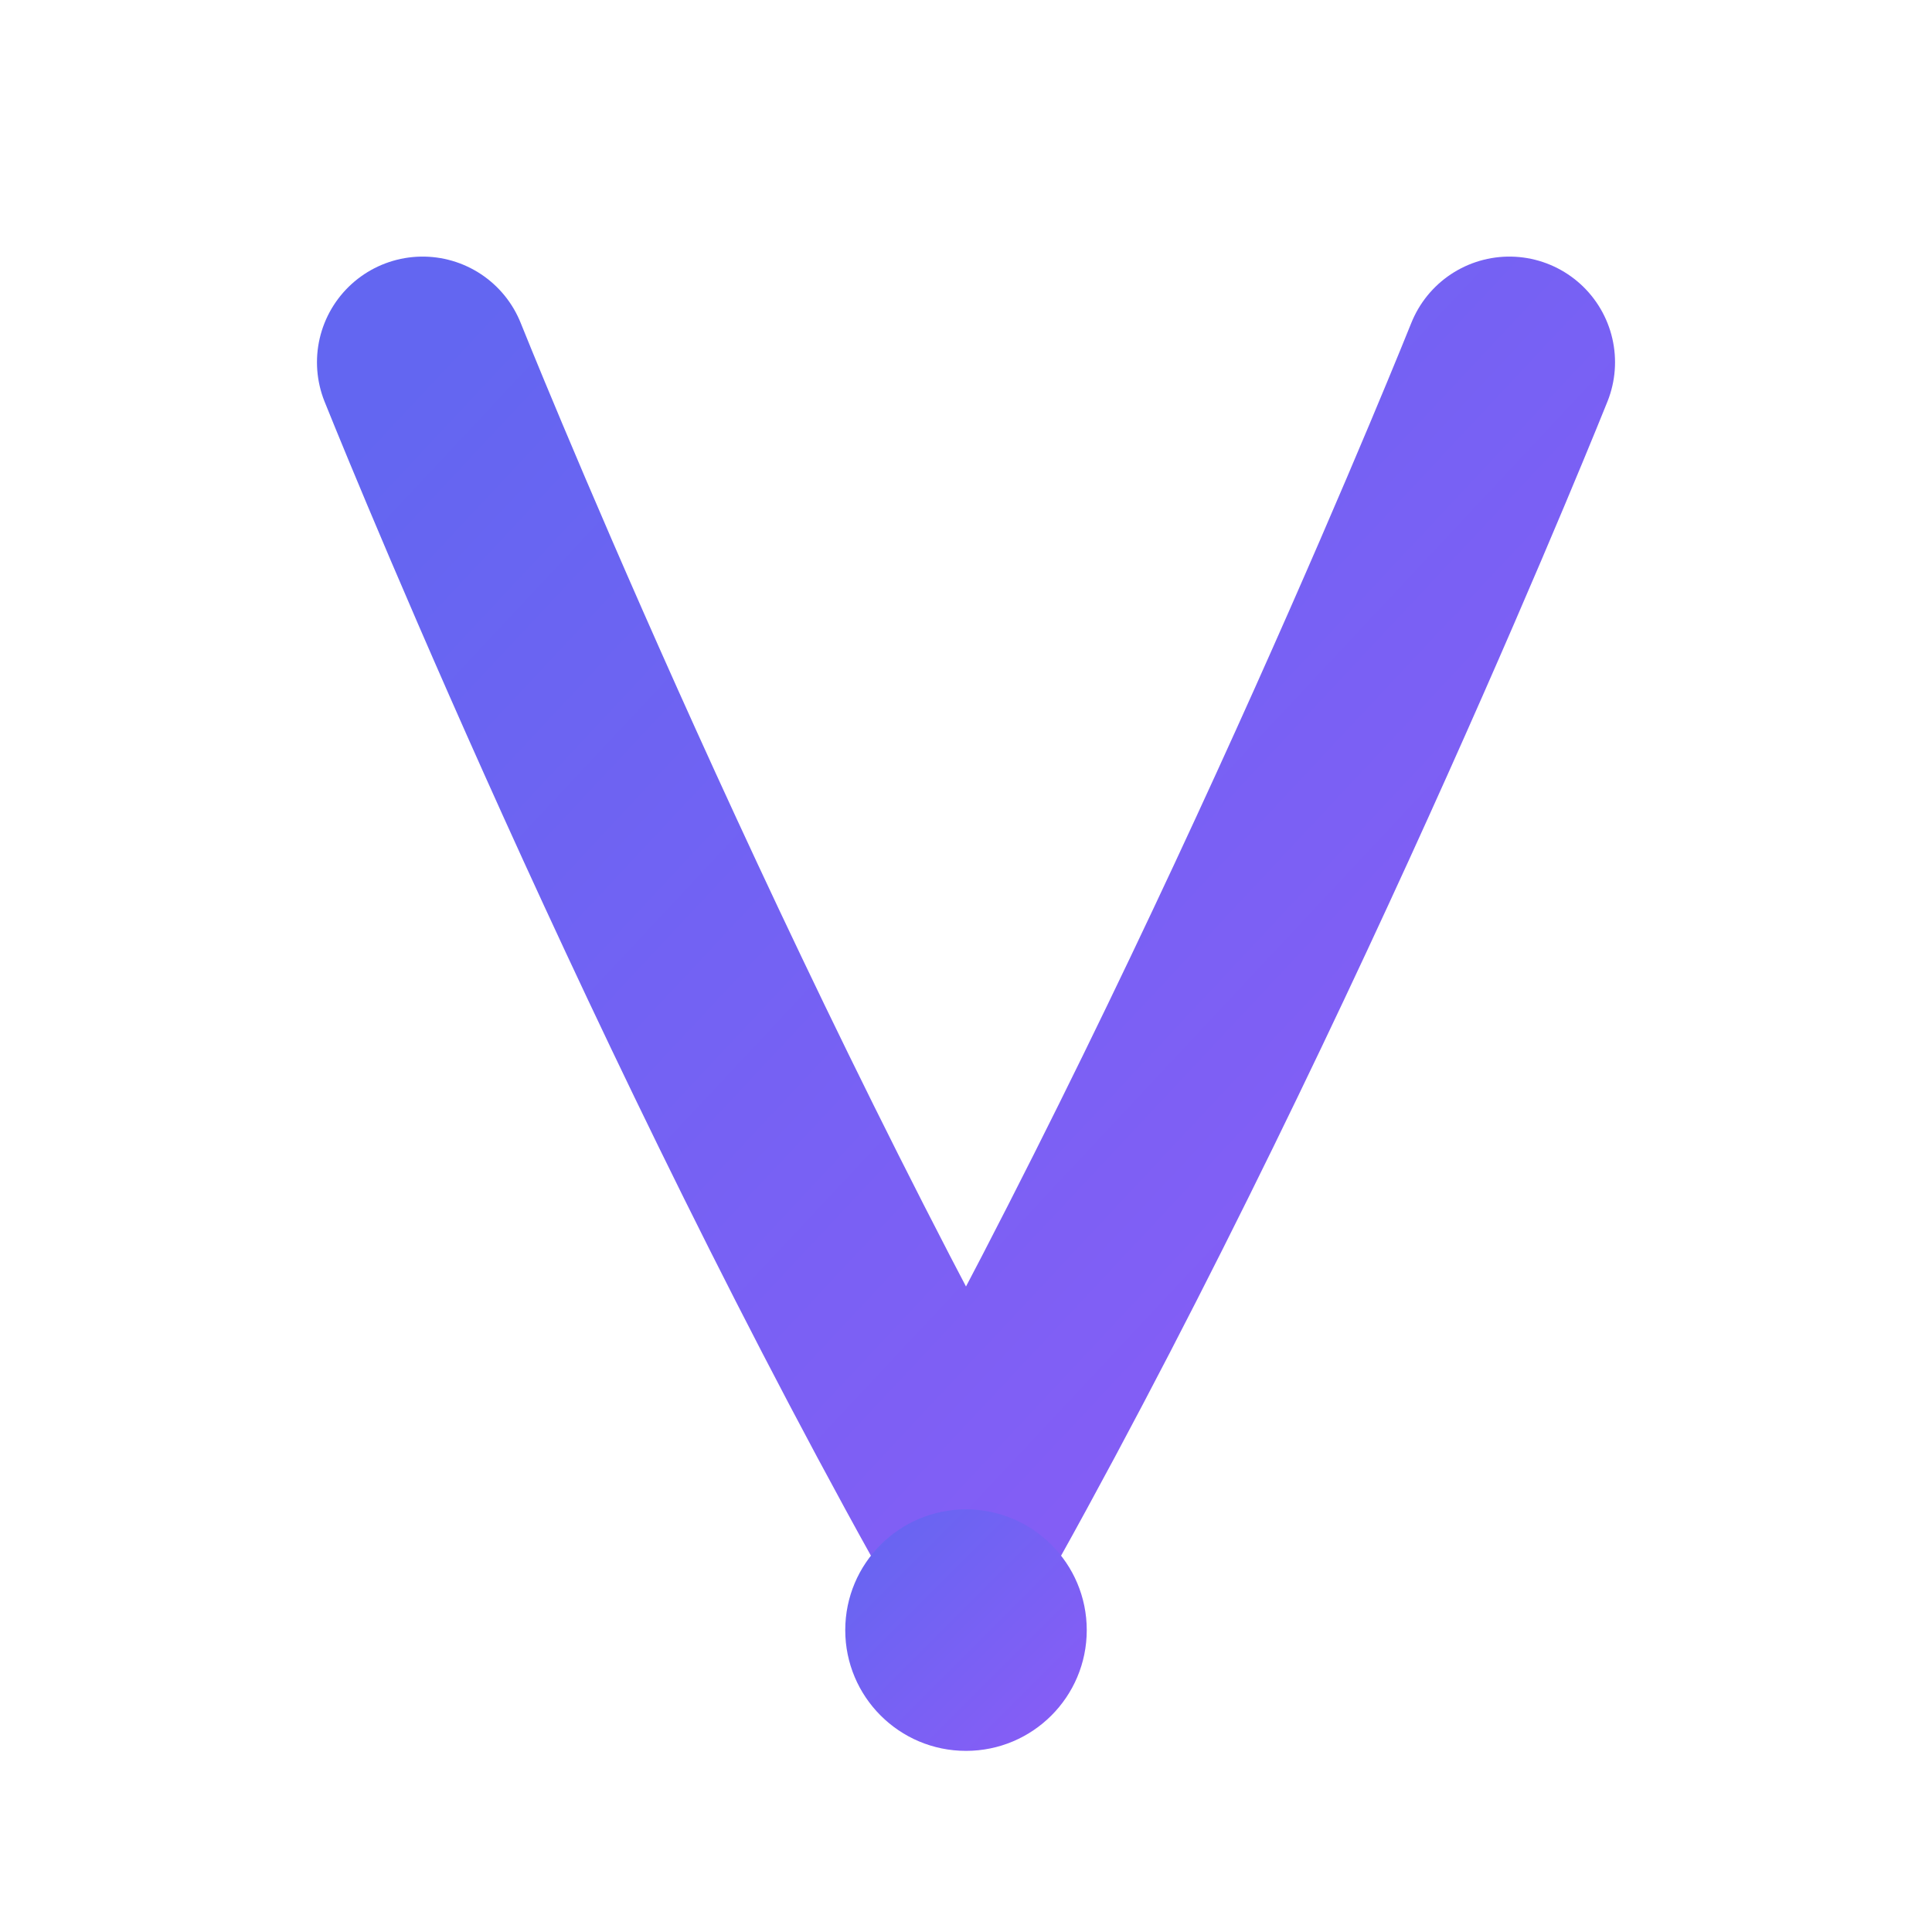
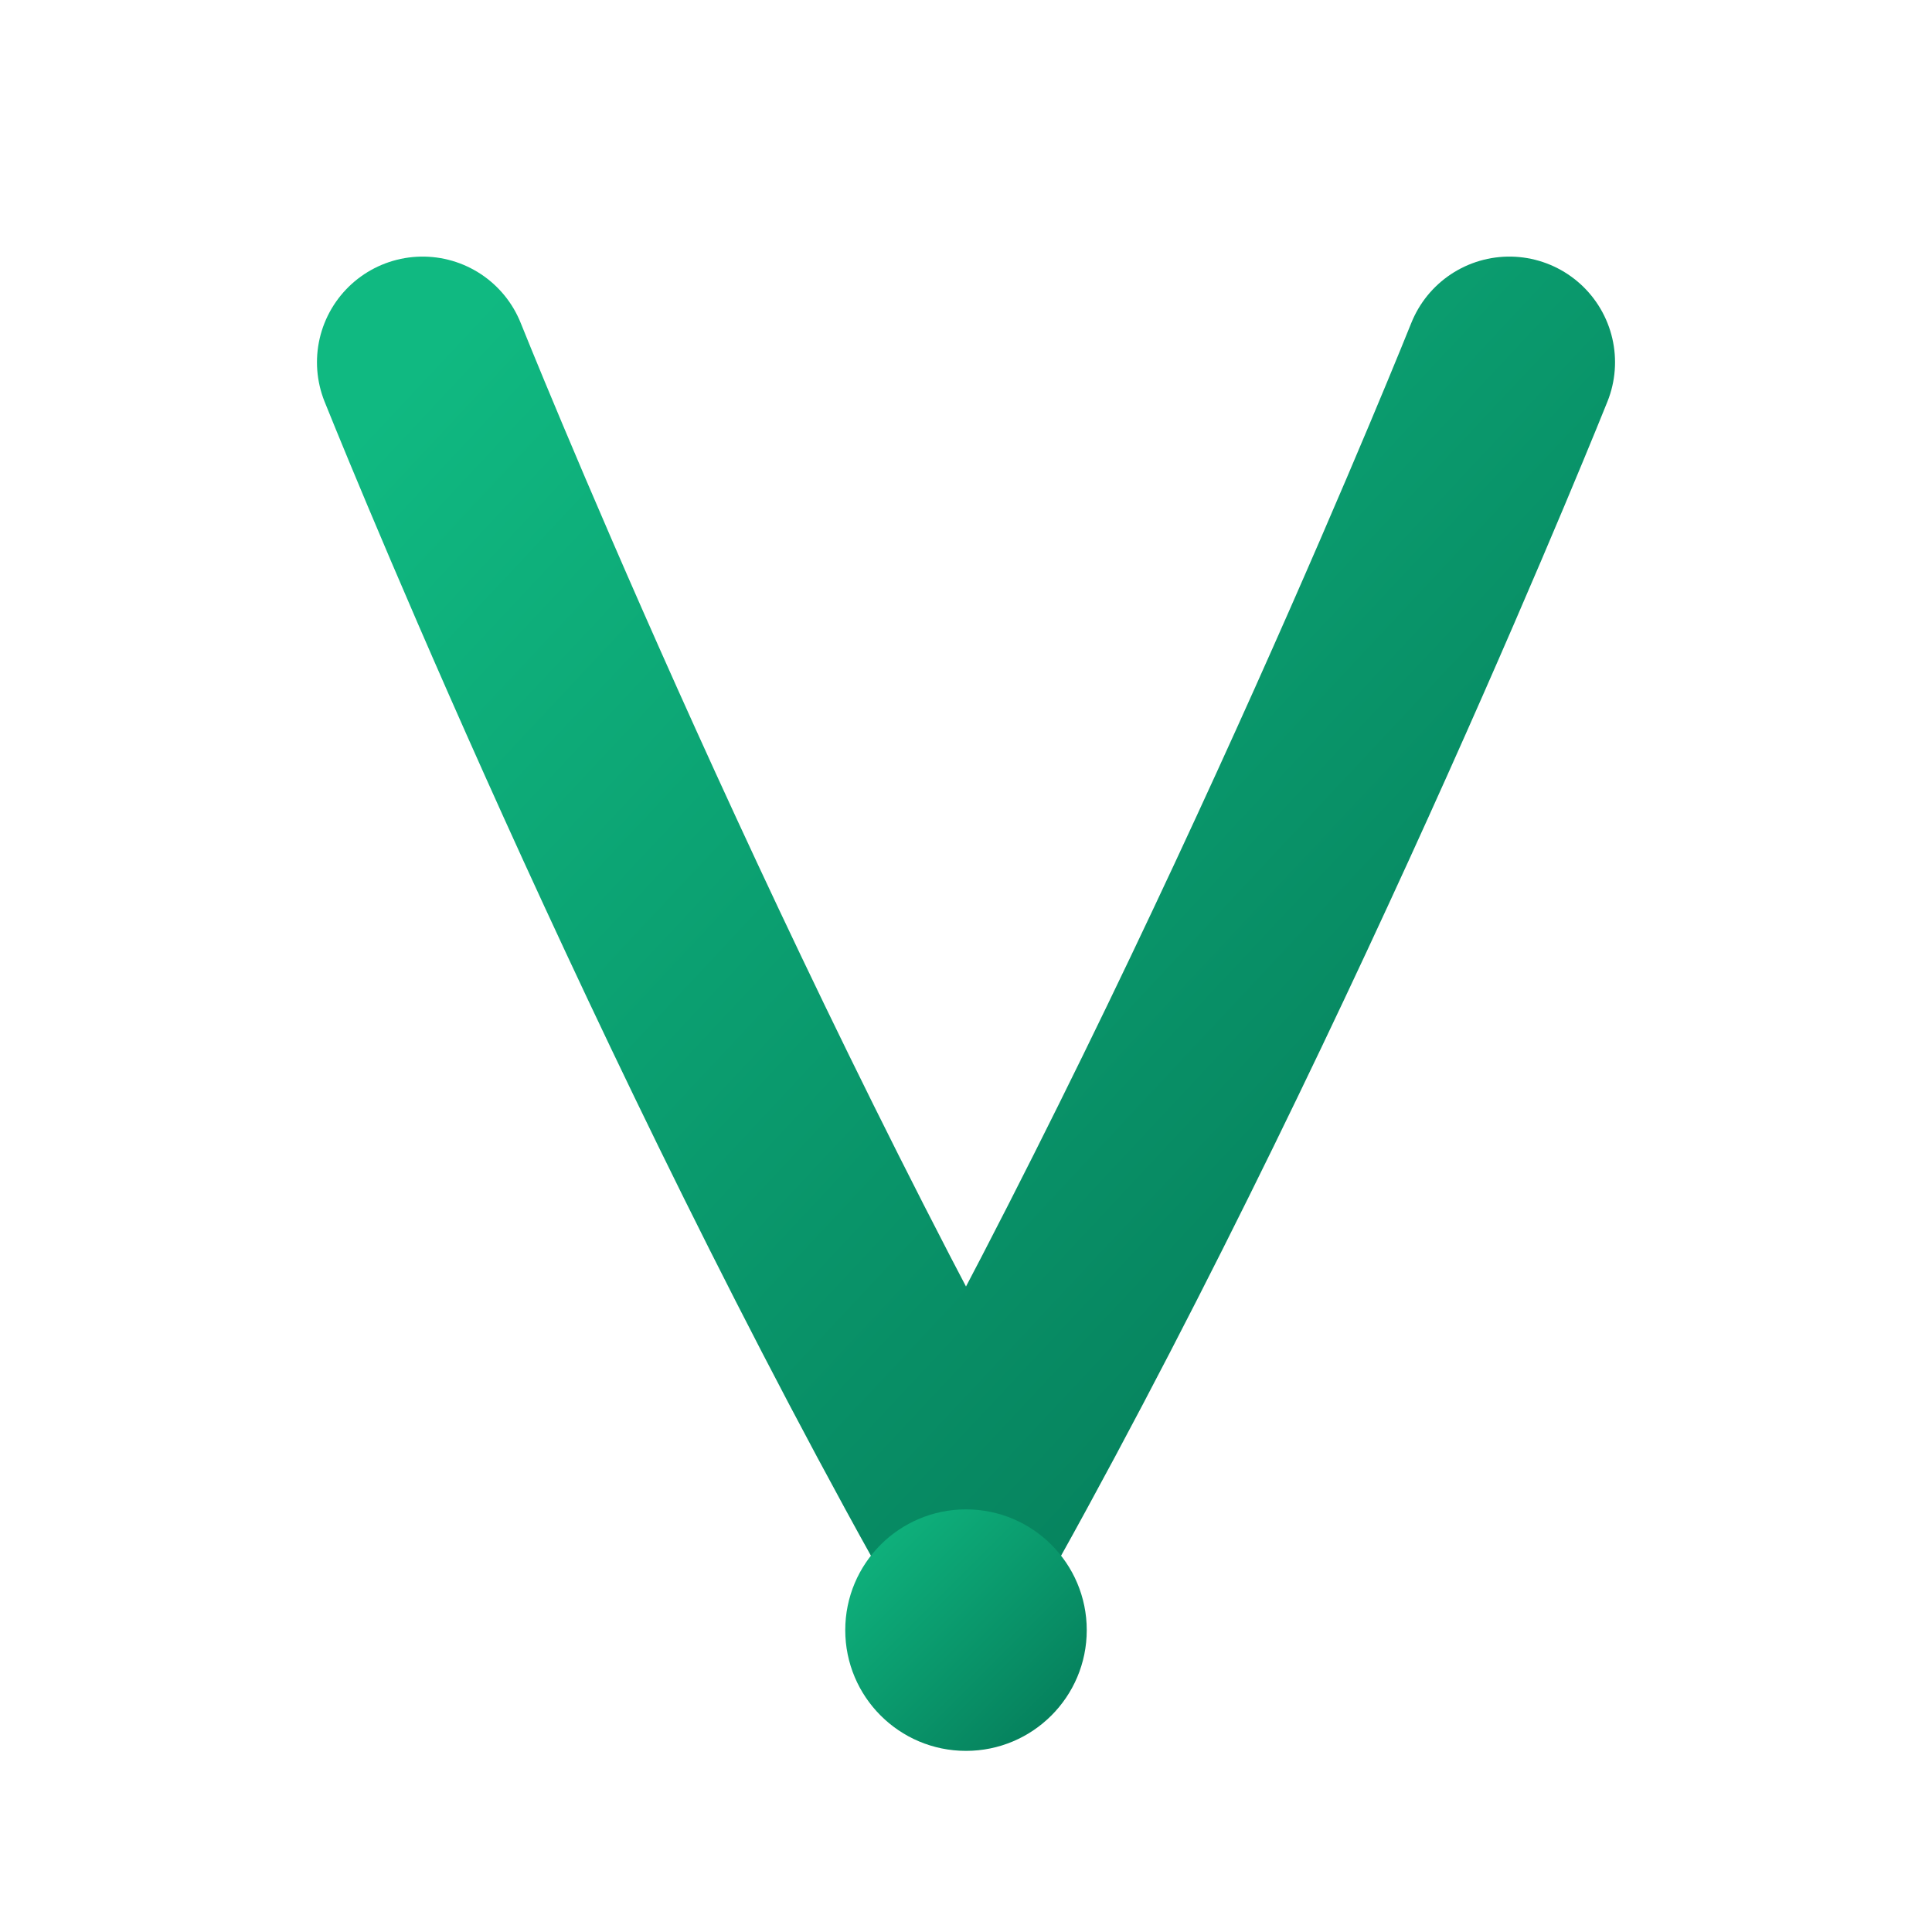
<svg xmlns="http://www.w3.org/2000/svg" viewBox="0 0 32 32" width="32" height="32">
  <defs>
    <linearGradient id="vyno-gradient" x1="0" y1="0" x2="1" y2="1">
-       <stop offset="0%" stop-color="#6366F1" />
-       <stop offset="100%" stop-color="#8B5CF6" />
+       <stop offset="0%" stop-color="#10B981" />
+       <stop offset="100%" stop-color="#047857" />
    </linearGradient>
  </defs>
  <path d="M7 6C7 6 11 16 16 25C21 16 25 6 25 6" fill="none" stroke="url(#vyno-gradient)" stroke-width="3.5" stroke-linecap="round" />
  <circle cx="16" cy="27" r="2" fill="url(#vyno-gradient)" />
</svg>
